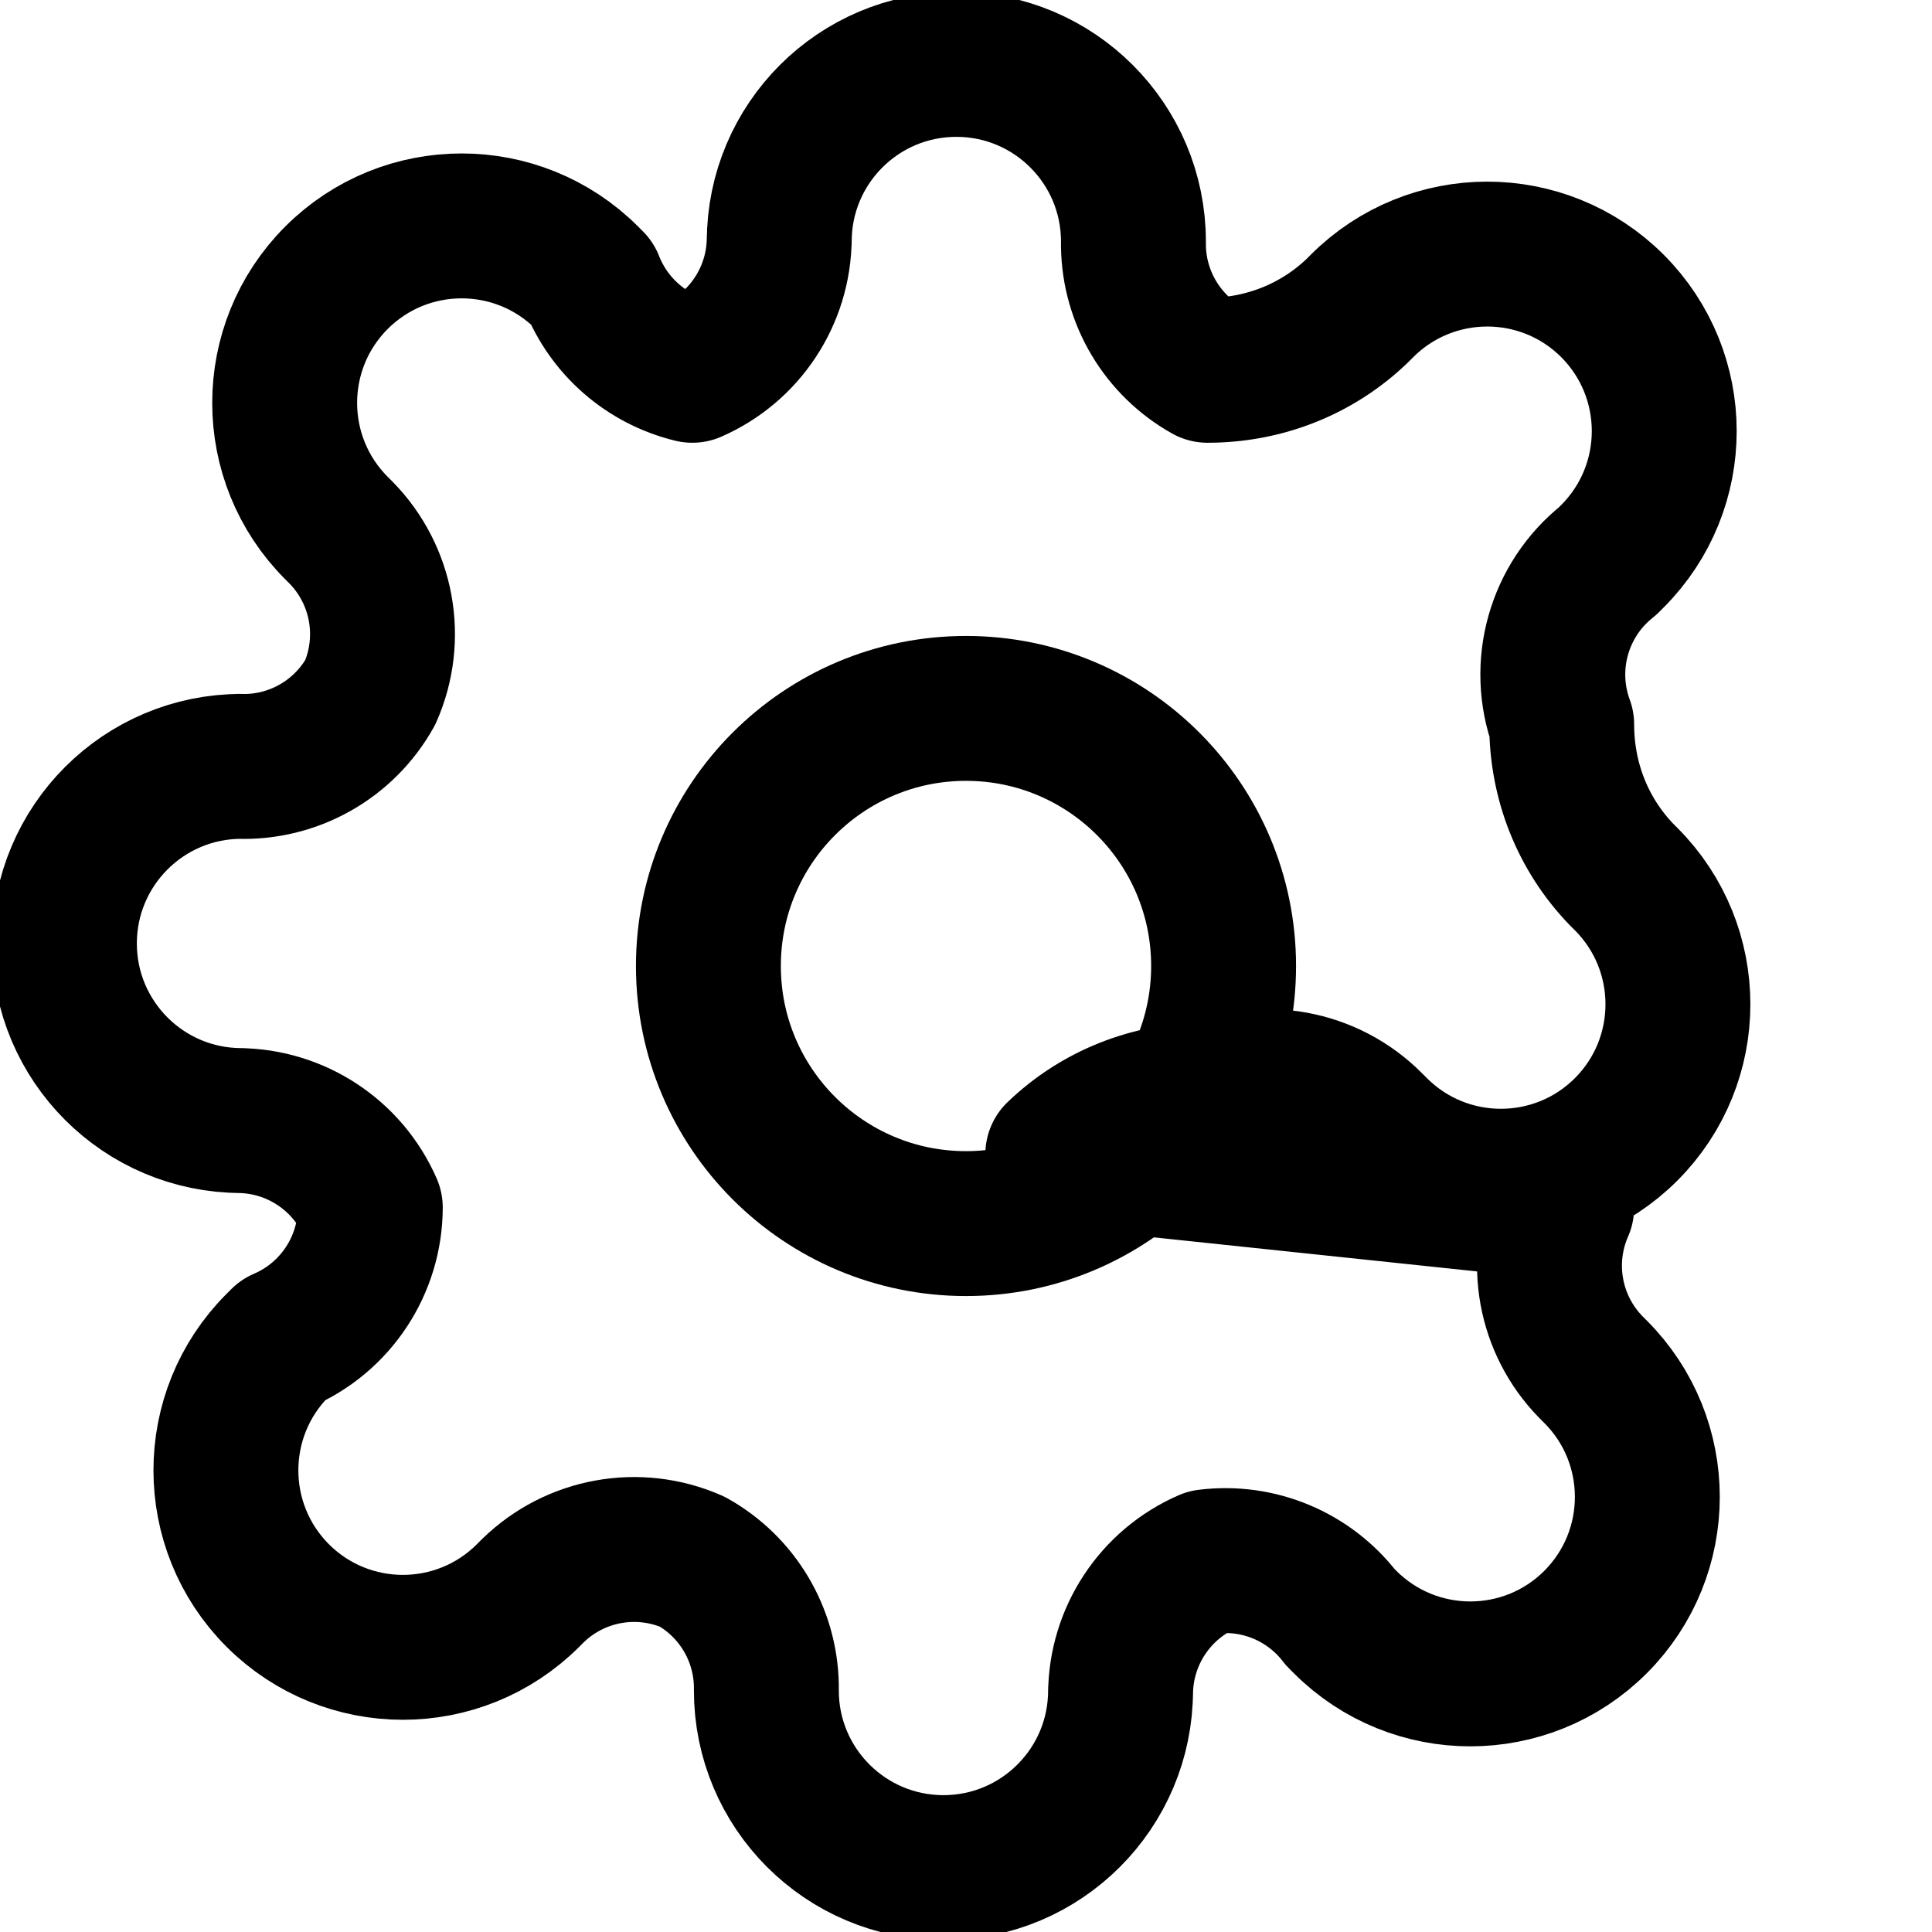
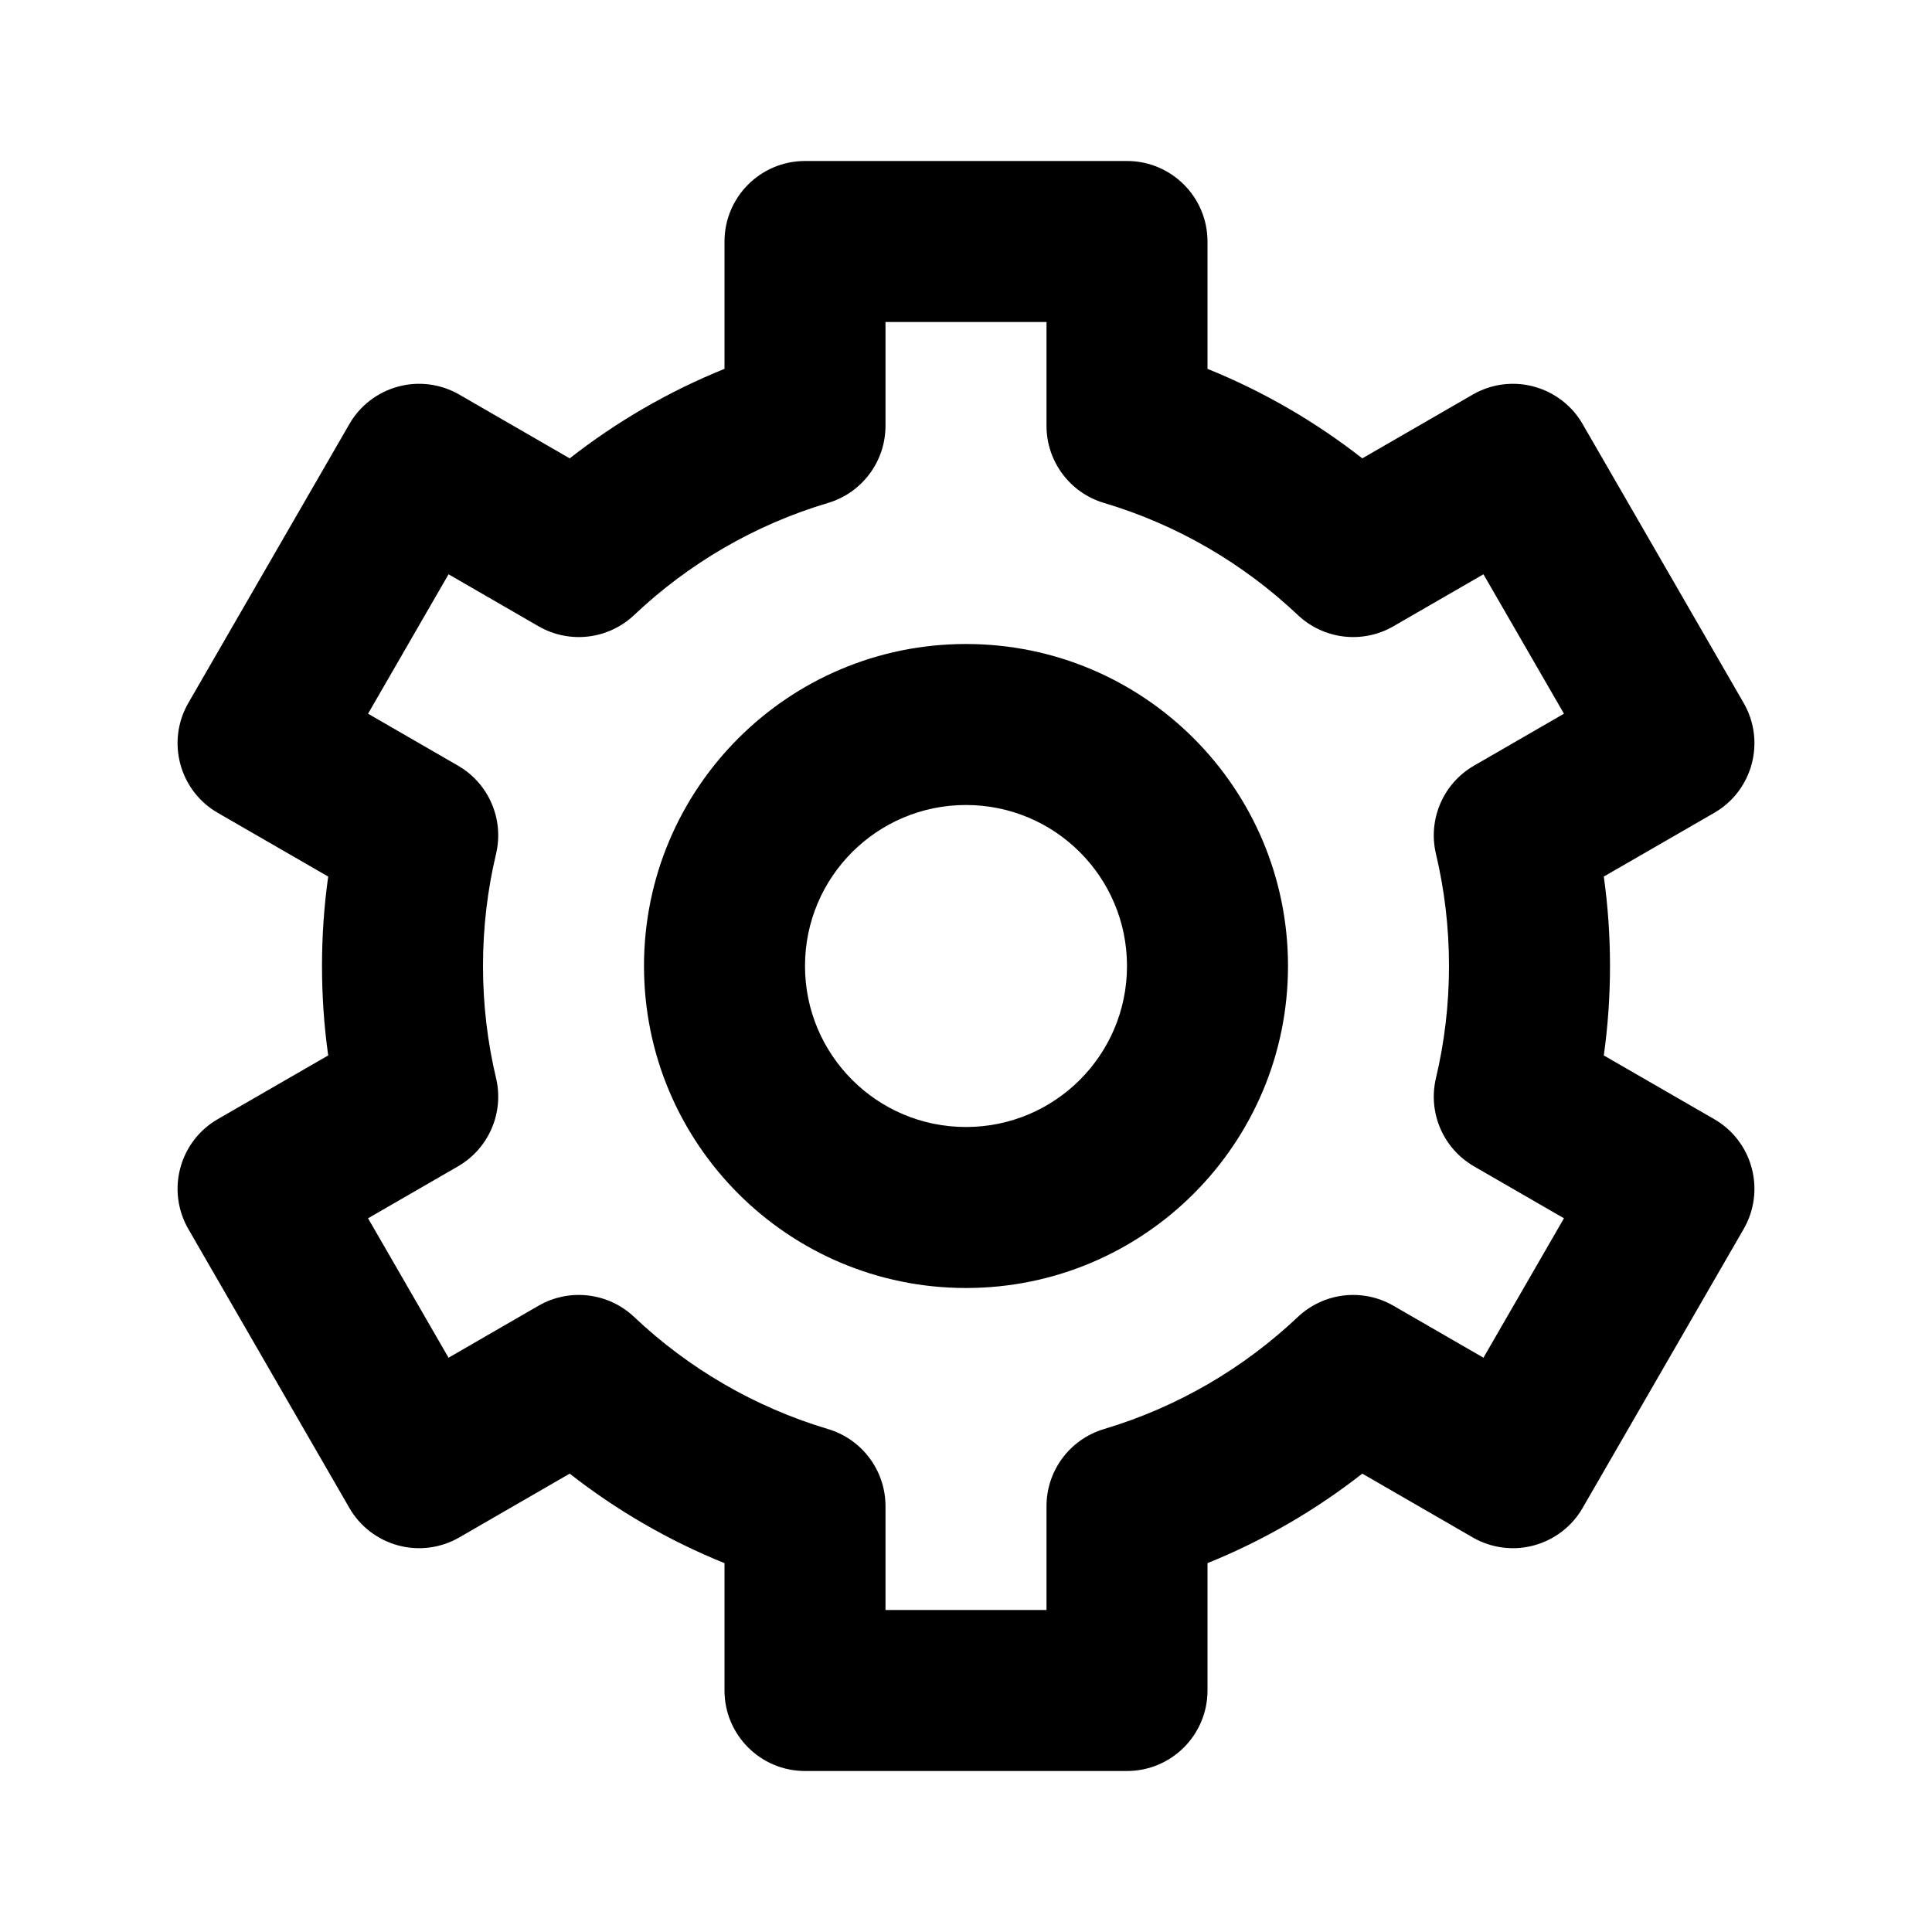
- <svg xmlns="http://www.w3.org/2000/svg" viewBox="0 0 24 24" fill="none" stroke="currentColor" stroke-width="1.8" stroke-linecap="round" stroke-linejoin="round" aria-hidden="true">
-   <circle cx="12" cy="12" r="3.2" />
-   <path d="M19.4 15a1.8 1.8 0 0 0 .36 1.98l.06.06a2.2 2.2 0 0 1 0 3.11 2.2 2.2 0 0 1-3.11 0l-.06-.06A1.8 1.8 0 0 0 15 19.4a1.8 1.8 0 0 0-1.08 1.64V21a2.2 2.2 0 0 1-4.4 0v-.06A1.8 1.8 0 0 0 8.6 19.4a1.8 1.8 0 0 0-1.98.36l-.06.06a2.2 2.2 0 0 1-3.11 0 2.2 2.2 0 0 1 0-3.11l.06-.06A1.8 1.8 0 0 0 4.6 15a1.8 1.8 0 0 0-1.64-1.08H3a2.2 2.2 0 0 1 0-4.4h-.04A1.8 1.8 0 0 0 4.6 8.6a1.8 1.8 0 0 0-.36-1.98l-.06-.06a2.2 2.2 0 0 1 0-3.11 2.2 2.2 0 0 1 3.11 0l.06.06A1.8 1.8 0 0 0 8.6 4.6a1.8 1.8 0 0 0 1.08-1.64V3a2.2 2.2 0 0 1 4.4 0v.06A1.8 1.8 0 0 0 15 4.6c.7 0 1.36-.26 1.86-.74l.06-.06a2.2 2.2 0 0 1 3.11 0 2.2 2.2 0 0 1 0 3.11l-.06.06A1.8 1.8 0 0 0 19.4 9c0 .7.26 1.36.74 1.86l.06.06a2.2 2.2 0 0 1 0 3.11 2.2 2.2 0 0 1-3.11 0l-.06-.06A1.8 1.8 0 0 0 15 13.6c-.7 0-1.36.26-1.86.74Z" />
+ <svg xmlns="http://www.w3.org/2000/svg" width="800px" height="800px" viewBox="0 0 24 24" fill="none">
+   <path fill-rule="evenodd" clip-rule="evenodd" d="M10 2C9.448 2 9 2.448 9 3V4.582C8.305 4.863 7.658 5.239 7.077 5.694L5.706 4.902C5.476 4.769 5.203 4.733 4.947 4.802C4.691 4.871 4.472 5.038 4.34 5.268L2.34 8.732C2.064 9.21 2.227 9.822 2.706 10.098L4.077 10.889C4.026 11.253 4 11.624 4 12C4 12.376 4.026 12.747 4.077 13.111L2.706 13.902C2.476 14.034 2.308 14.253 2.24 14.509C2.171 14.765 2.207 15.038 2.34 15.268L4.34 18.732C4.472 18.962 4.691 19.129 4.947 19.198C5.203 19.267 5.476 19.231 5.706 19.098L7.077 18.306C7.658 18.761 8.305 19.137 9 19.418V21C9 21.552 9.448 22 10 22H14C14.552 22 15 21.552 15 21V19.418C15.695 19.137 16.341 18.761 16.923 18.306L18.294 19.098C18.524 19.231 18.797 19.267 19.053 19.198C19.309 19.129 19.528 18.962 19.66 18.732L21.66 15.268C21.793 15.038 21.829 14.765 21.76 14.509C21.692 14.253 21.524 14.034 21.294 13.902L19.923 13.111C19.974 12.747 20 12.376 20 12C20 11.624 19.974 11.253 19.923 10.889L21.294 10.098C21.773 9.822 21.936 9.21 21.66 8.732L19.66 5.268C19.528 5.038 19.309 4.871 19.053 4.802C18.797 4.733 18.524 4.769 18.294 4.902L16.923 5.694C16.341 5.239 15.695 4.863 15 4.582V3C15 2.448 14.552 2 14 2H10ZM11 5.29V4H13V5.29C13 5.732 13.291 6.122 13.715 6.248C14.626 6.519 15.447 7.002 16.122 7.64C16.444 7.944 16.926 8.001 17.309 7.78L18.428 7.134L19.428 8.866L18.311 9.511C17.928 9.732 17.736 10.178 17.838 10.608C17.944 11.054 18 11.52 18 12C18 12.48 17.944 12.946 17.838 13.392C17.736 13.822 17.928 14.268 18.311 14.489L19.428 15.134L18.428 16.866L17.309 16.22C16.926 15.999 16.444 16.056 16.122 16.36C15.447 16.998 14.626 17.48 13.715 17.752C13.291 17.878 13 18.268 13 18.71V20H11V18.71C11 18.268 10.709 17.878 10.285 17.752C9.374 17.48 8.552 16.998 7.878 16.36C7.556 16.056 7.074 15.999 6.69 16.22L5.572 16.866L4.572 15.134L5.689 14.489C6.072 14.268 6.264 13.822 6.162 13.392C6.056 12.946 6 12.48 6 12C6 11.52 6.056 11.054 6.162 10.608C6.264 10.178 6.072 9.732 5.689 9.511L4.572 8.866L5.572 7.134L6.69 7.78C7.074 8.001 7.556 7.944 7.878 7.64C8.552 7.002 9.374 6.519 10.285 6.248C10.709 6.122 11 5.732 11 5.29ZM10 12C10 10.895 10.895 10 12 10C13.105 10 14 10.895 14 12C14 13.105 13.105 14 12 14C10.895 14 10 13.105 10 12ZM12 8C9.791 8 8 9.791 8 12C8 14.209 9.791 16 12 16C14.209 16 16 14.209 16 12C16 9.791 14.209 8 12 8Z" fill="#000000" />
</svg>
